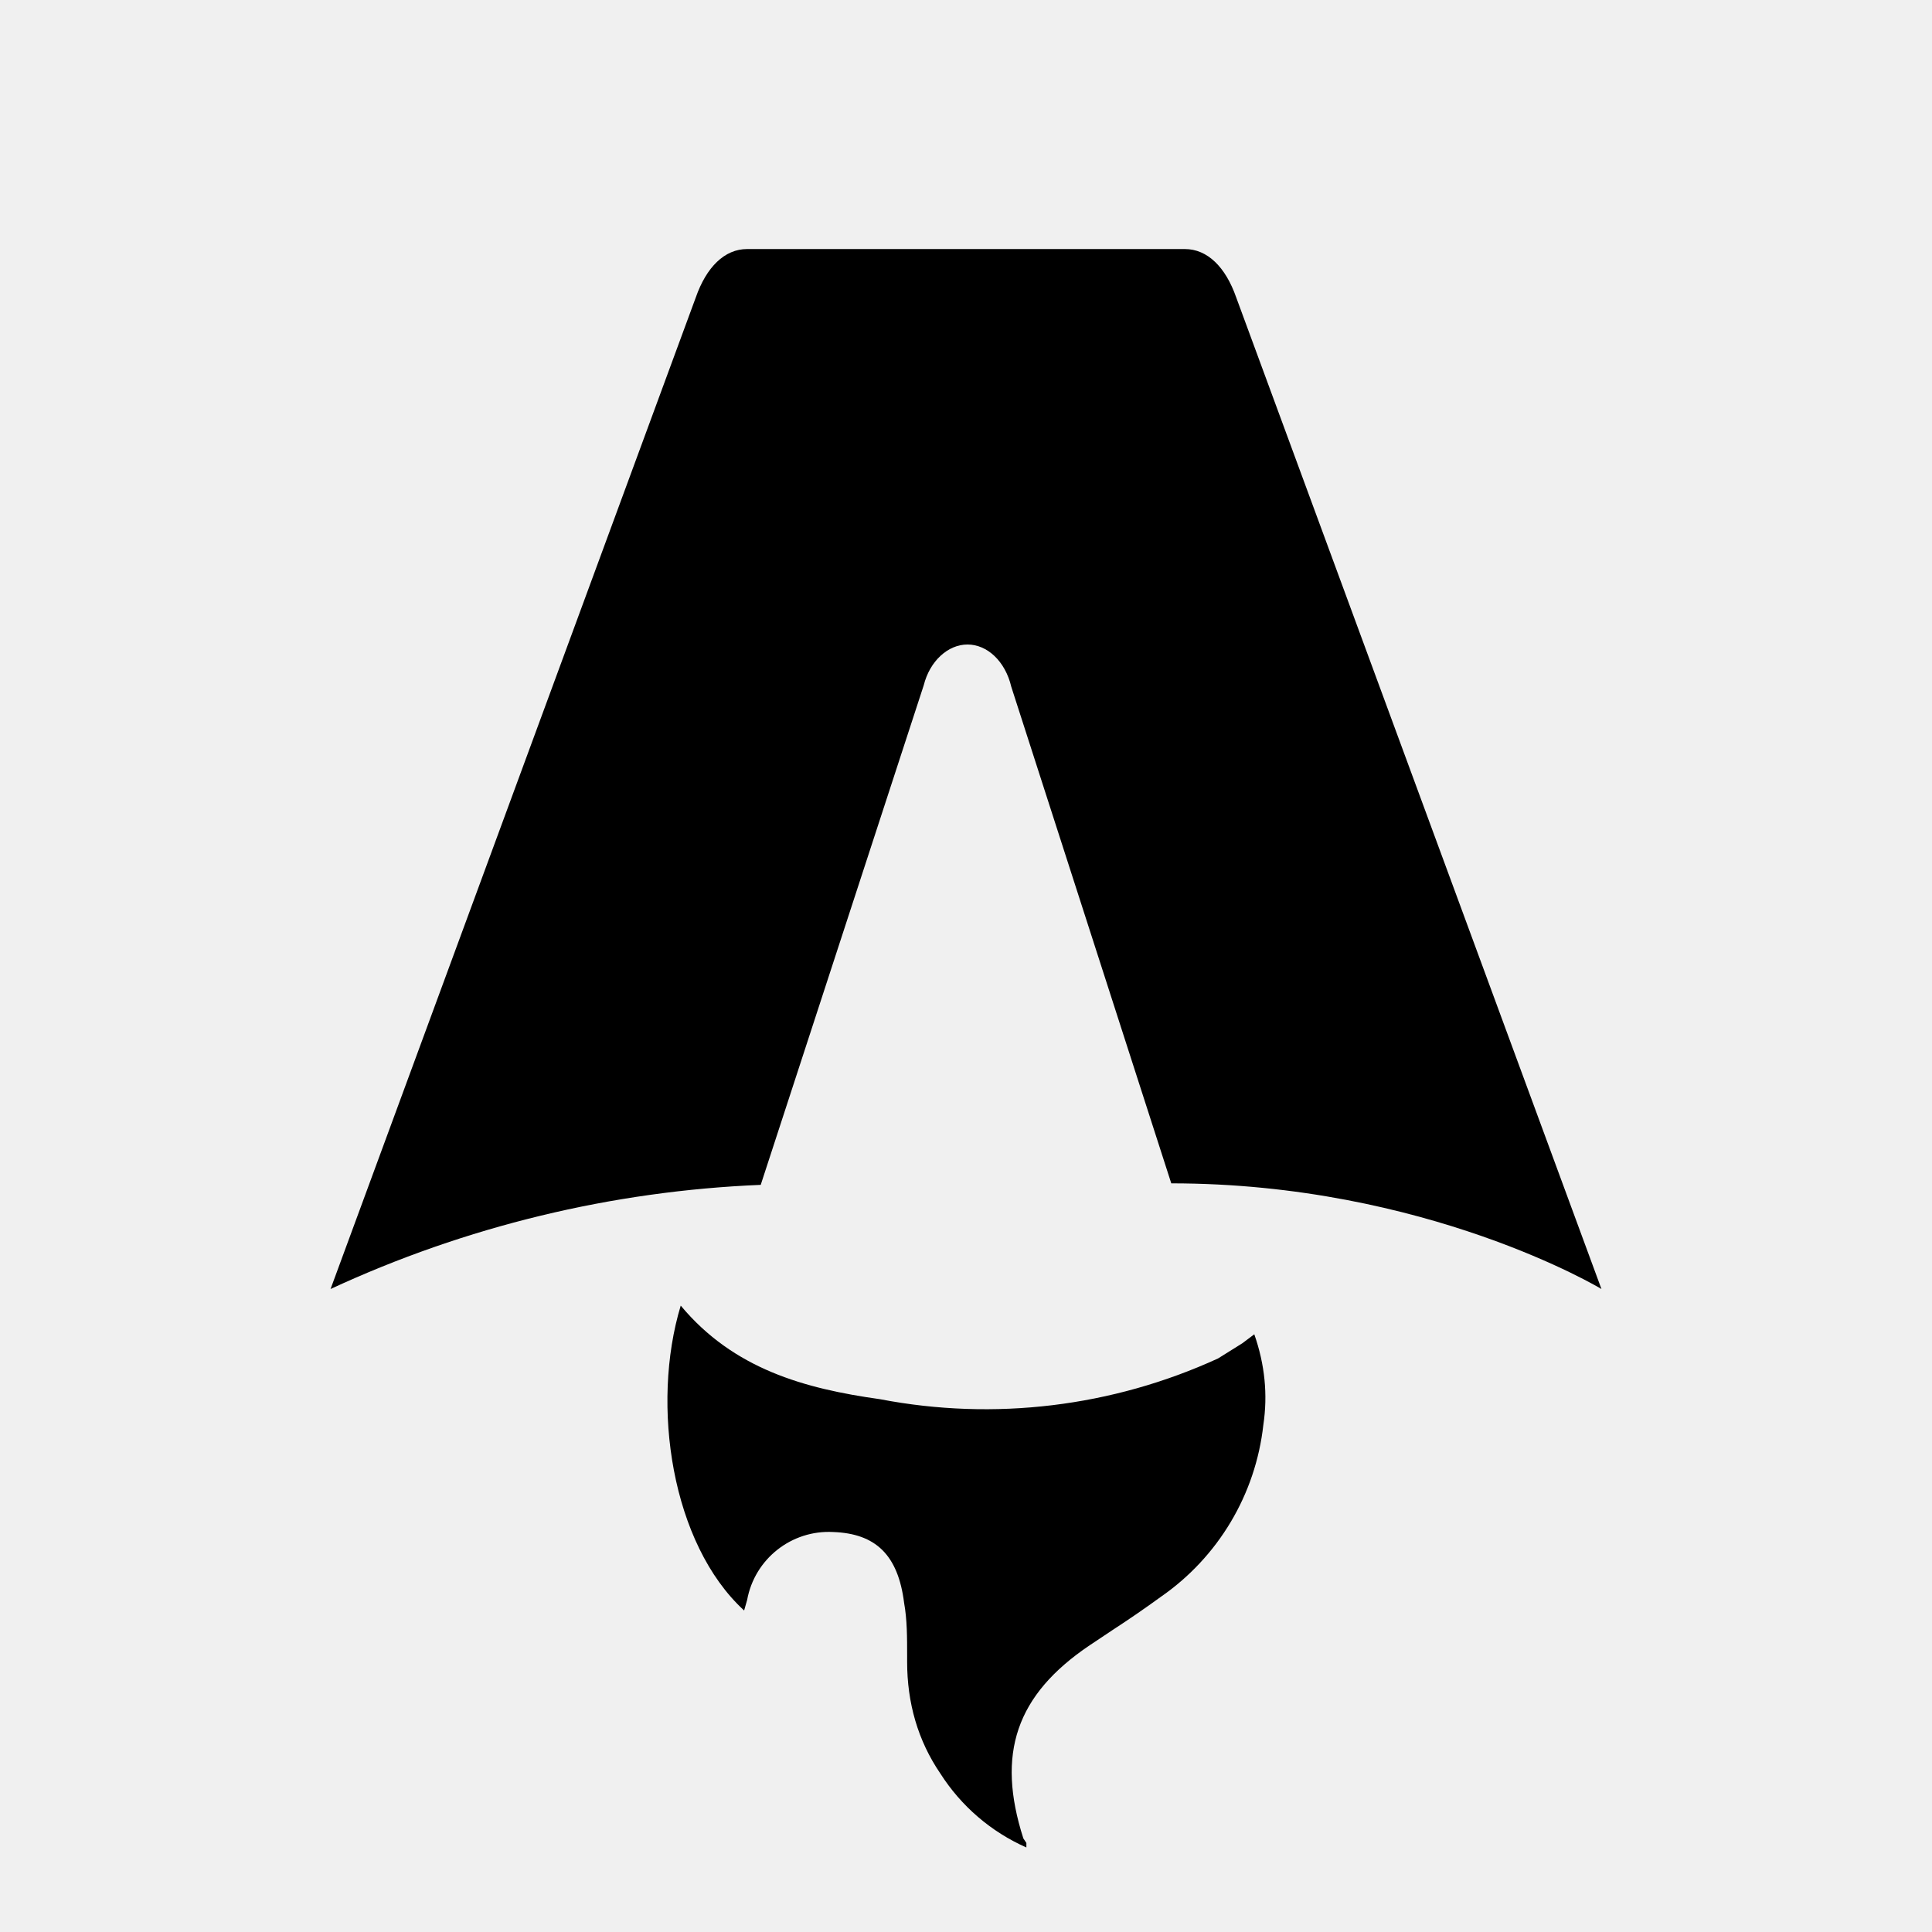
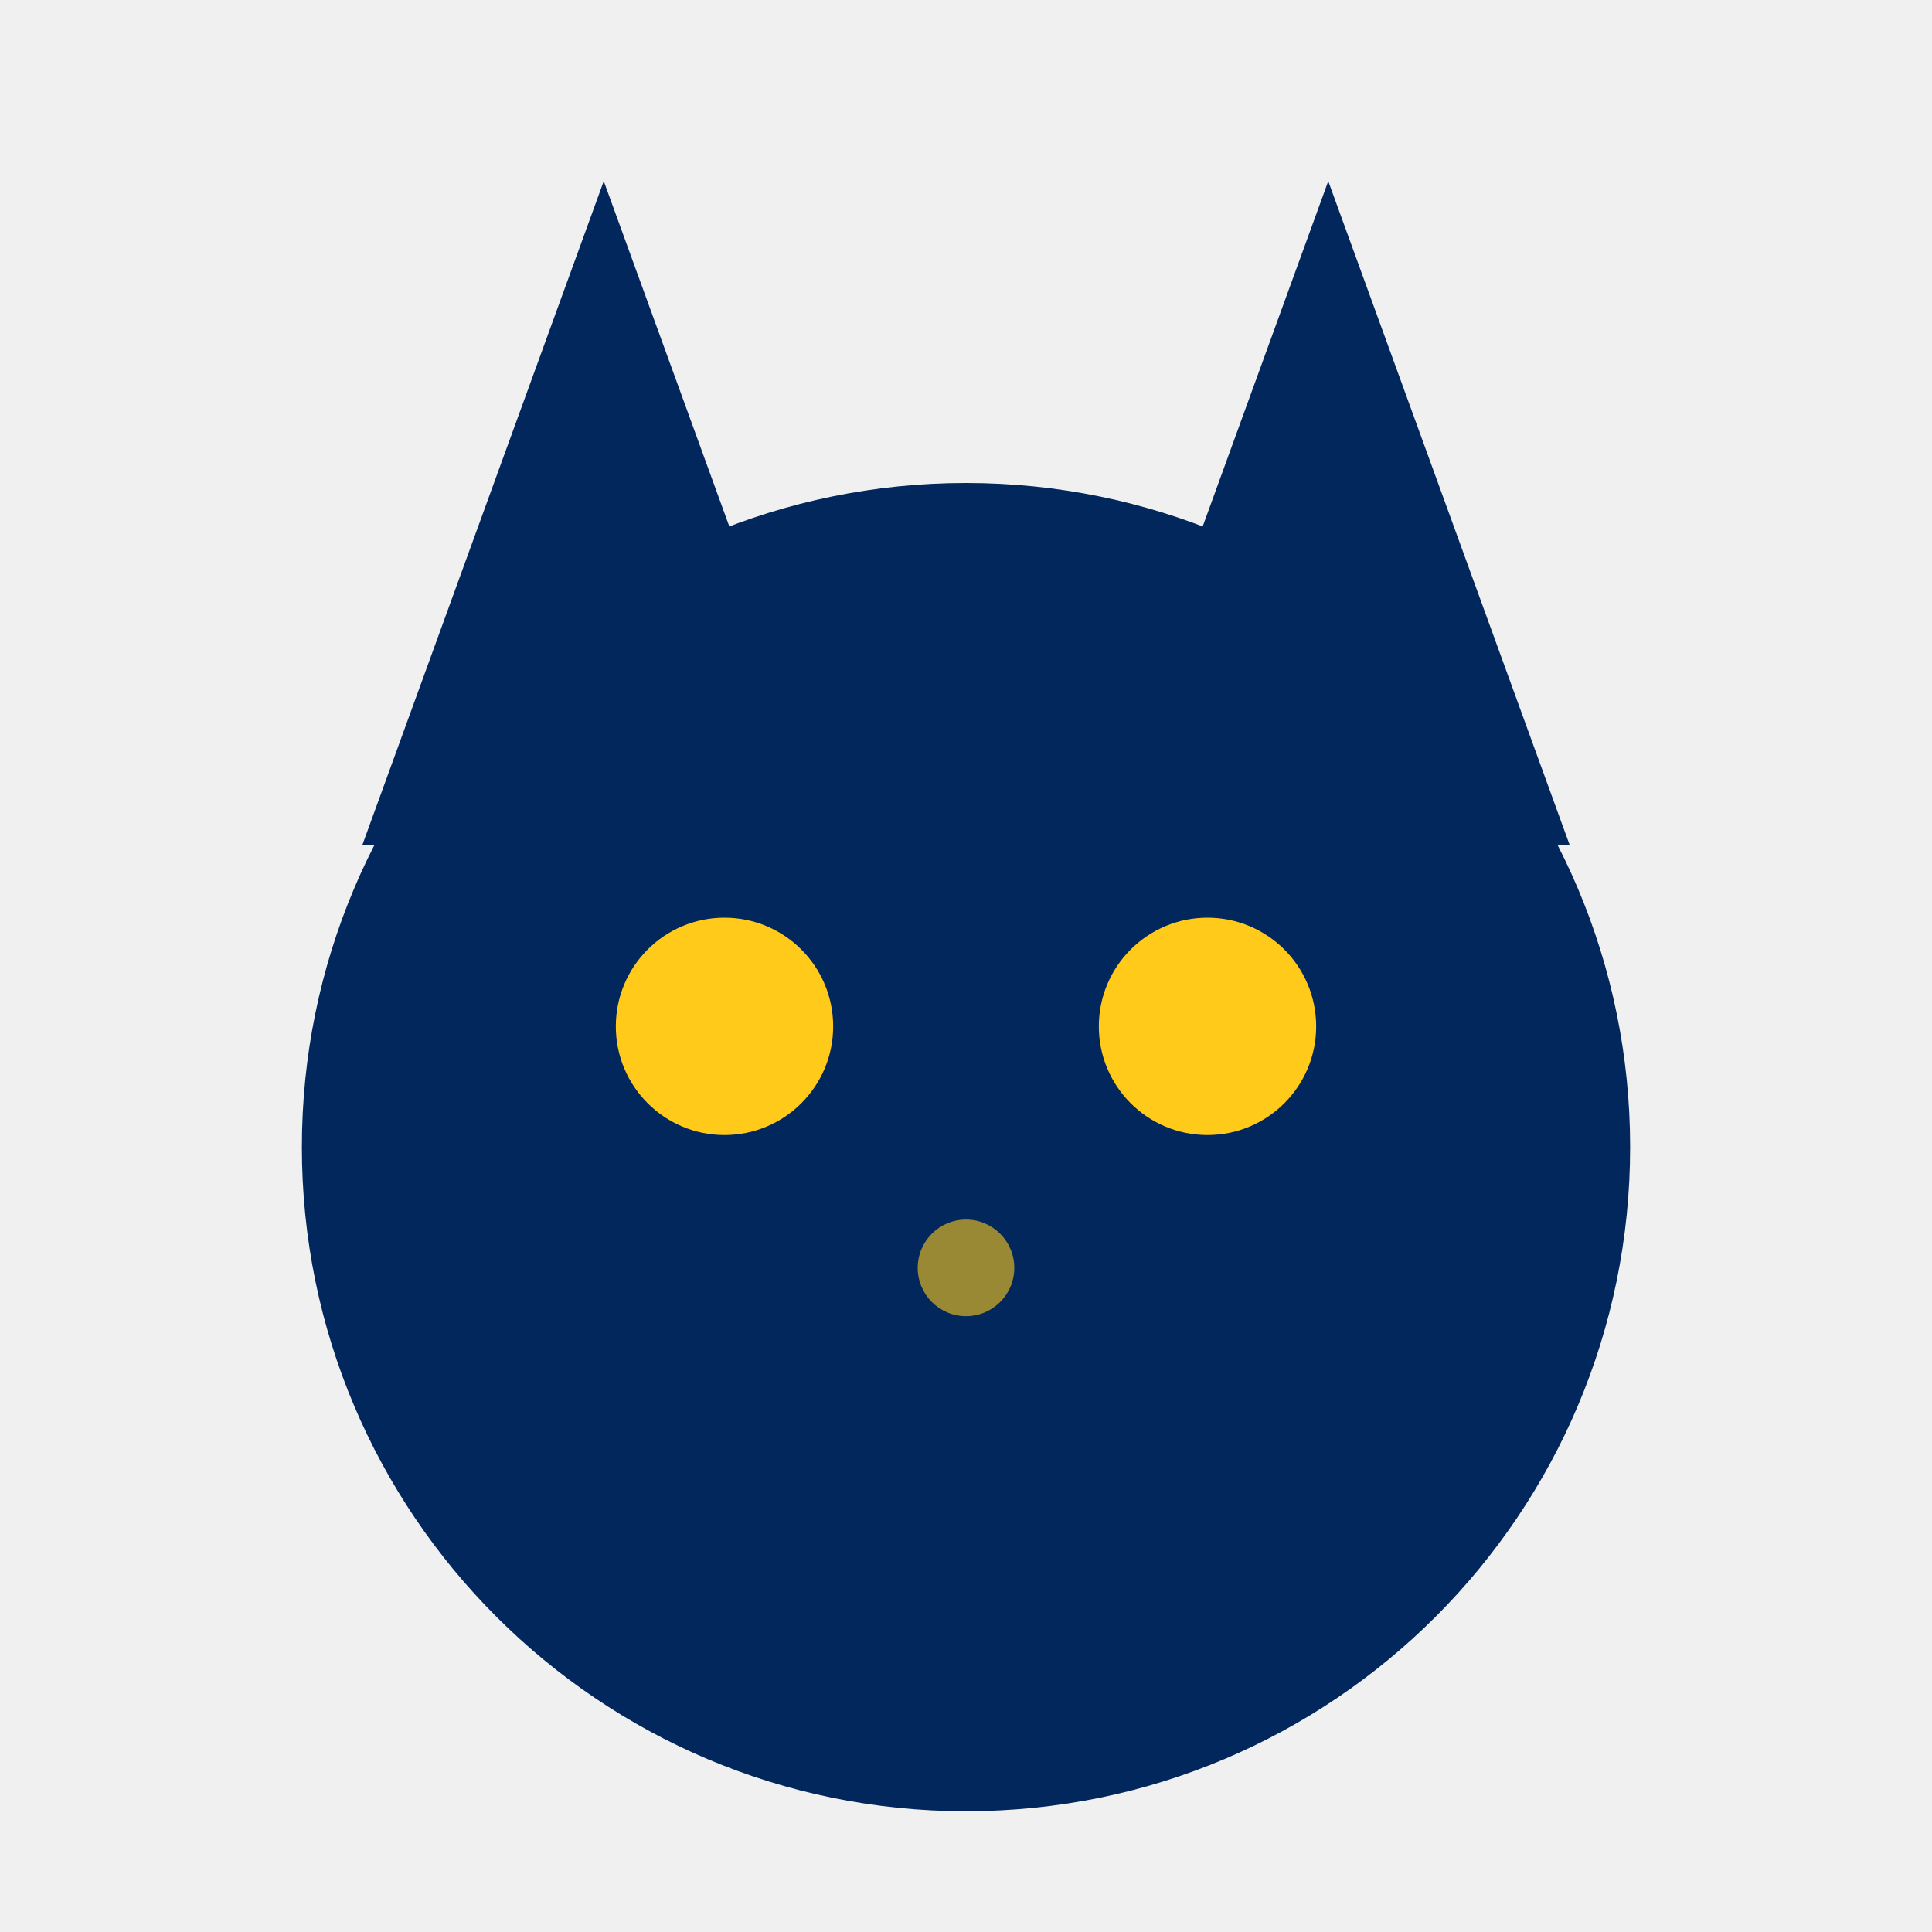
- <svg xmlns="http://www.w3.org/2000/svg" fill="none" viewBox="0 0 128 128">
-   <path d="M50.4 78.5a75.1 75.1 0 0 0-28.5 6.9l24.2-65.7c.7-2 1.9-3.2 3.4-3.2h29c1.5 0 2.7 1.2 3.4 3.2l24.2 65.7s-11.6-7-28.5-7L67 45.5c-.4-1.7-1.6-2.8-2.9-2.8-1.3 0-2.5 1.1-2.9 2.7L50.4 78.5Zm-1.1 28.2Zm-4.2-20.2c-2 6.6-.6 15.8 4.2 20.2a17.5 17.5 0 0 1 .2-.7 5.5 5.5 0 0 1 5.7-4.5c2.8.1 4.3 1.5 4.7 4.7.2 1.1.2 2.3.2 3.5v.4c0 2.7.7 5.2 2.2 7.4a13 13 0 0 0 5.7 4.9v-.3l-.2-.3c-1.8-5.6-.5-9.5 4.4-12.8l1.5-1a73 73 0 0 0 3.2-2.2 16 16 0 0 0 6.8-11.4c.3-2 .1-4-.6-6l-.8.6-1.6 1a37 37 0 0 1-22.4 2.7c-5-.7-9.7-2-13.2-6.2Z" />
-   <style>
-         path { fill: #000; }
-         @media (prefers-color-scheme: dark) {
-             path { fill: #FFF; }
-         }
-     </style>
+ <svg xmlns="http://www.w3.org/2000/svg" viewBox="0 0 32 32">
+   <polygon points="6,14 10,3 14,14" fill="#02275d" />
+   <polygon points="18,14 22,3 26,14" fill="#02275d" />
+   <circle cx="16" cy="19" r="11" fill="#02275d" />
+   <circle cx="12" cy="17" r="1.8" fill="#ffca19" />
+   <circle cx="20" cy="17" r="1.8" fill="#ffca19" />
+   <circle cx="16" cy="21" r="0.8" fill="#ffca19" opacity="0.6" />
</svg>
